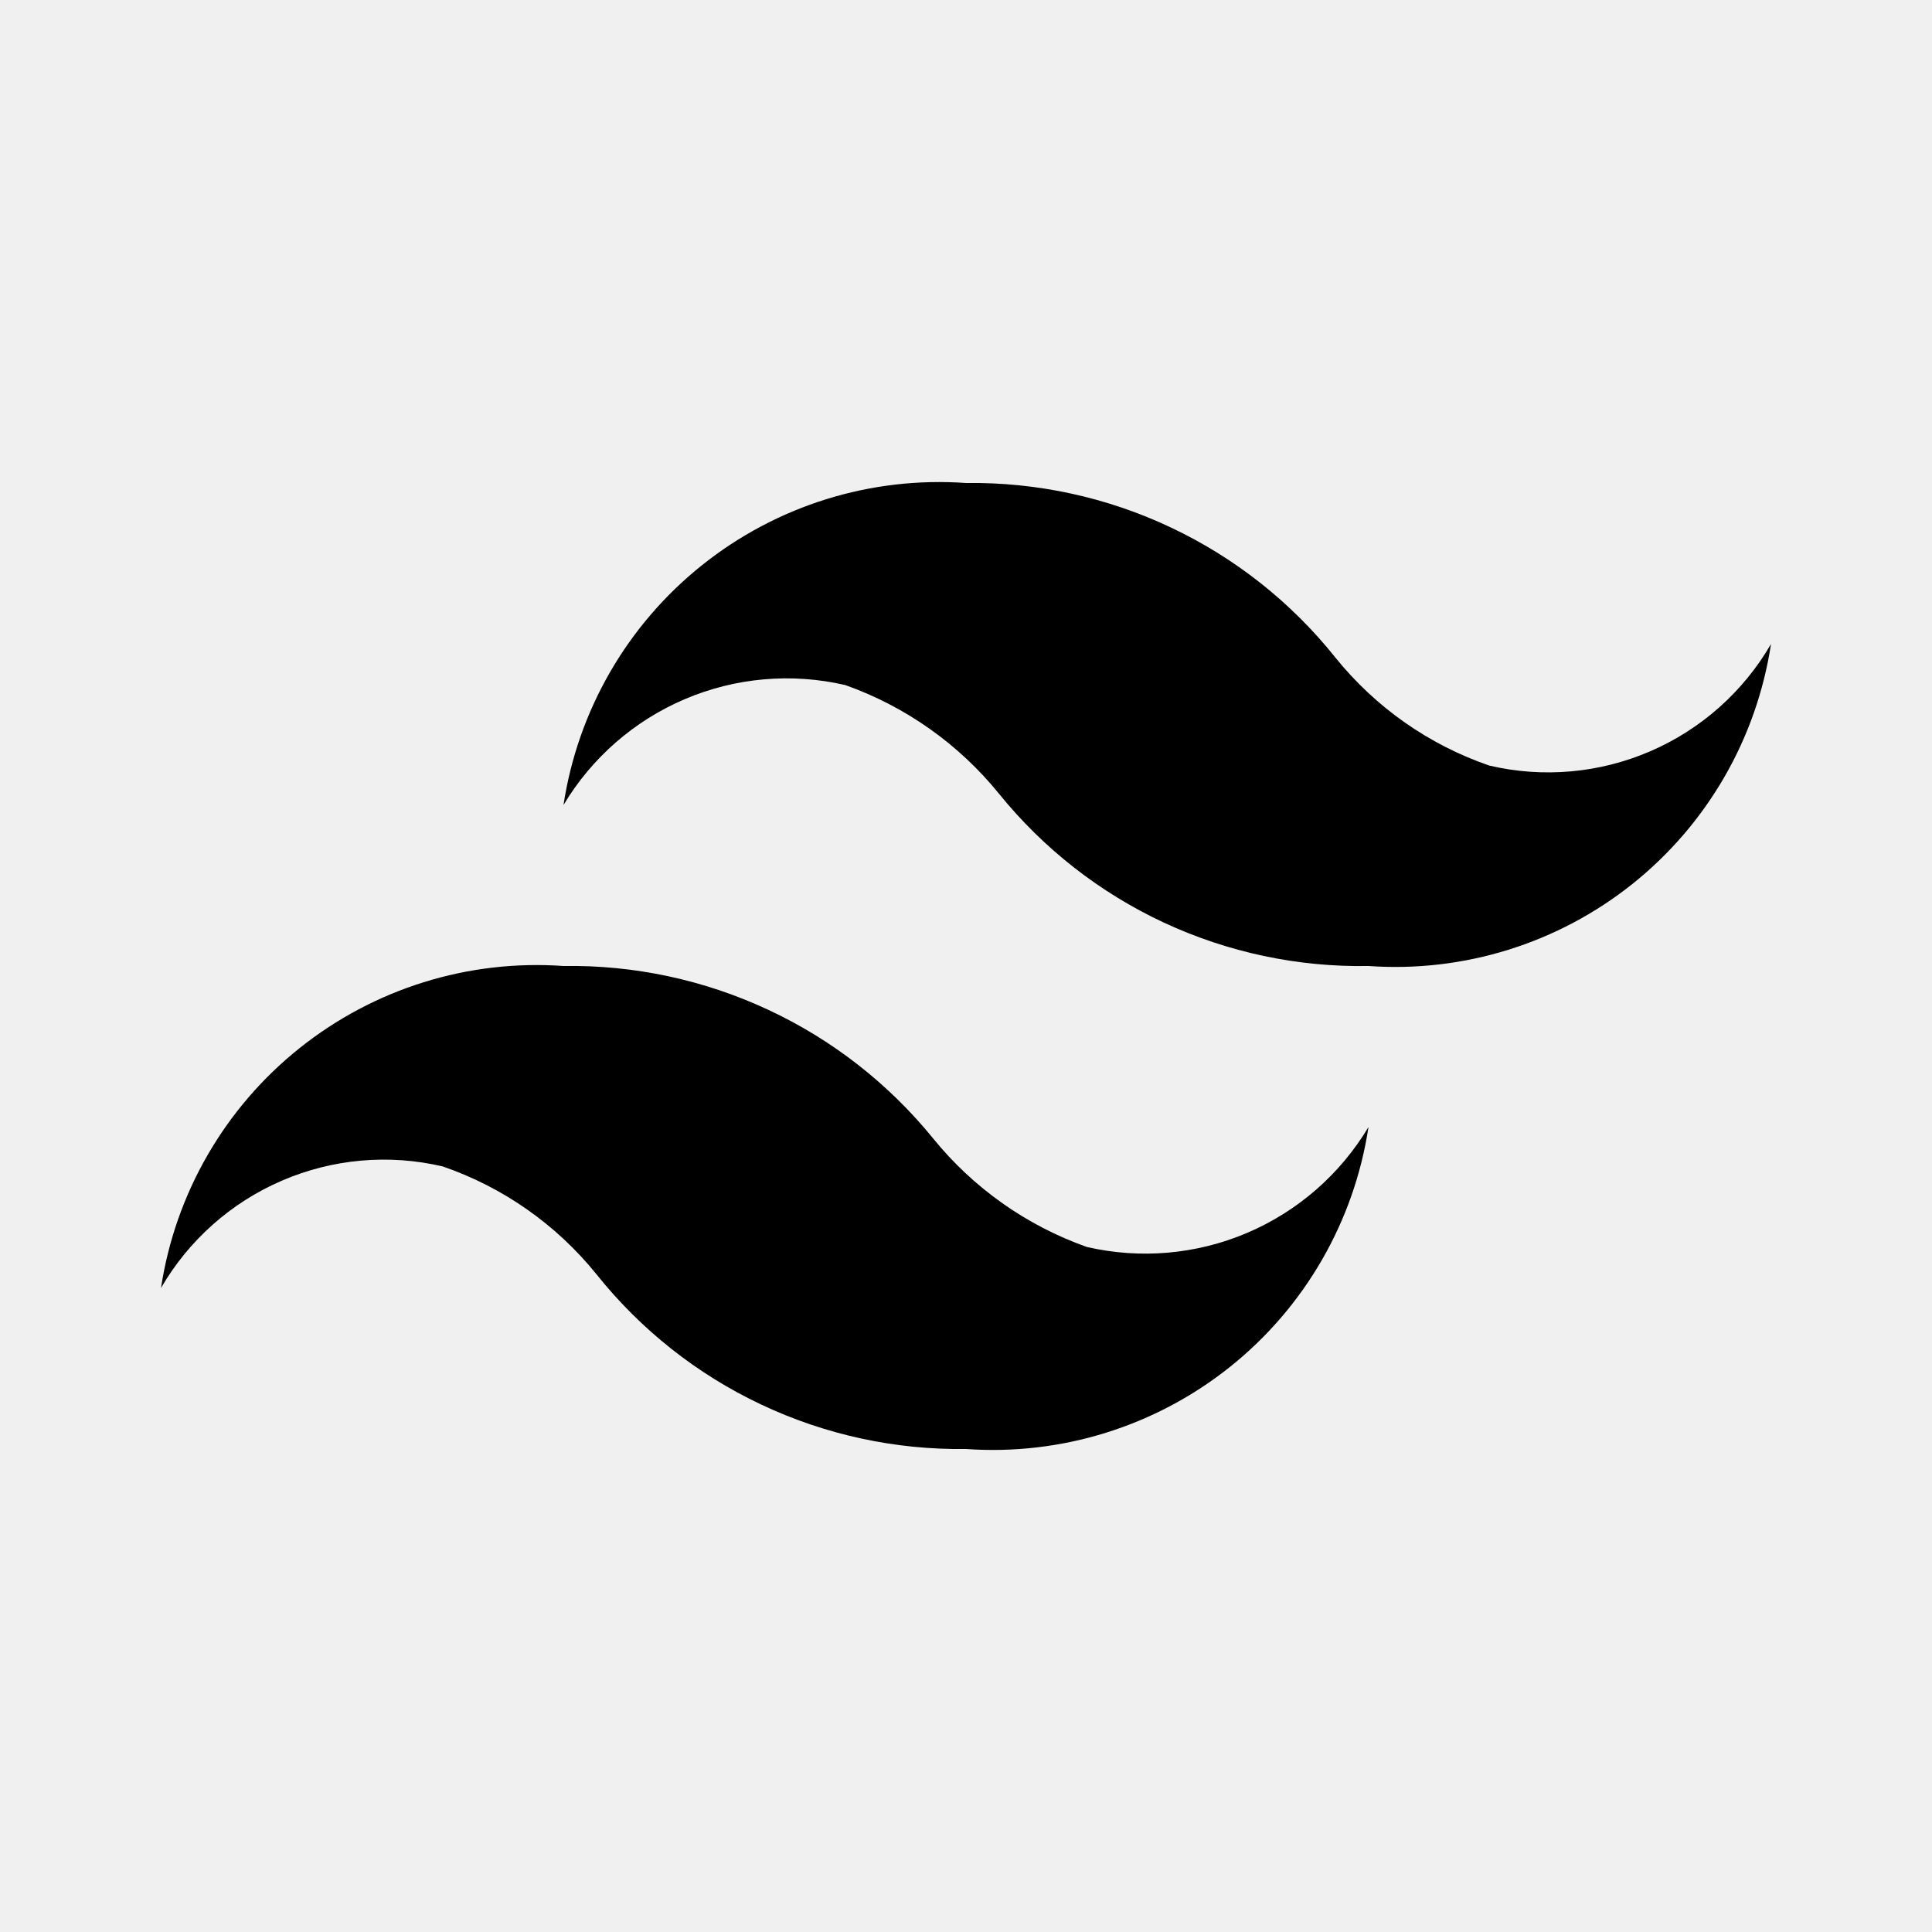
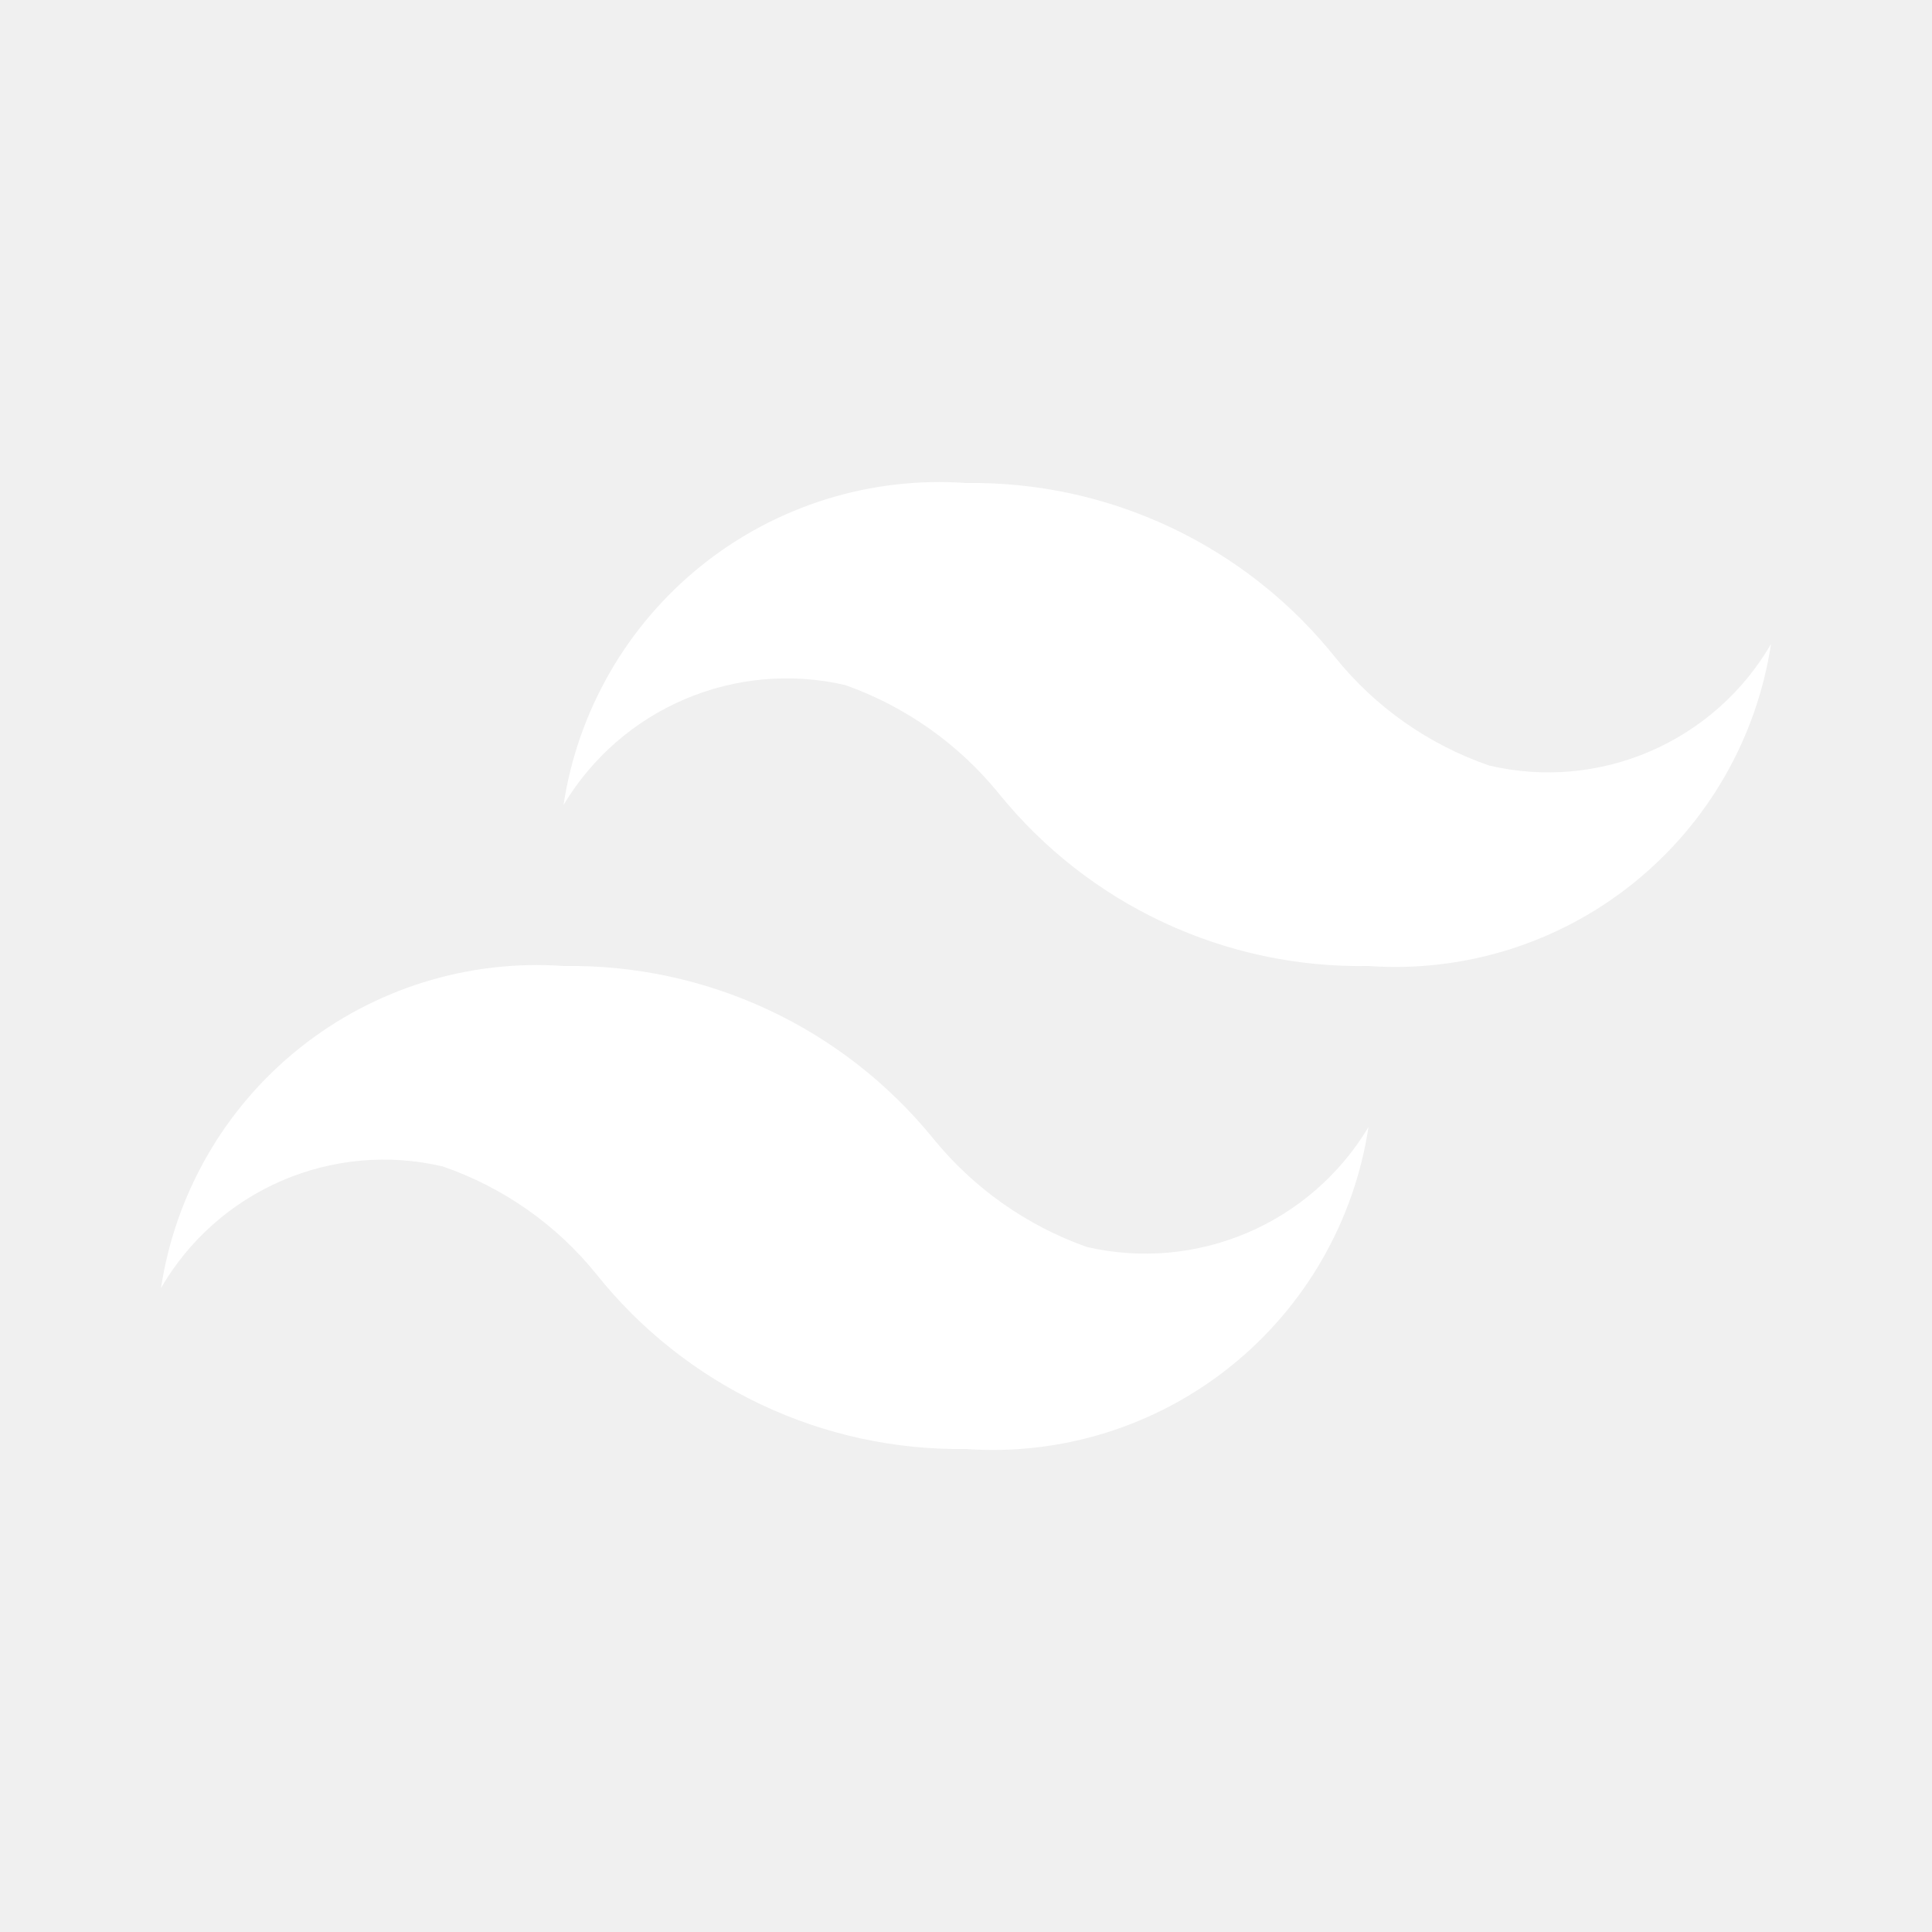
- <svg xmlns="http://www.w3.org/2000/svg" width="24" height="24" viewBox="0 0 24 24" fill="none">
-   <path d="M18.5 9.51C17.75 9.252 17.088 8.787 16.59 8.17C16.041 7.482 15.342 6.929 14.546 6.553C13.751 6.177 12.88 5.988 12 6C10.816 5.916 9.645 6.281 8.718 7.023C7.791 7.764 7.178 8.827 7 10C7.351 9.413 7.878 8.953 8.507 8.685C9.136 8.417 9.834 8.356 10.5 8.51C11.249 8.776 11.91 9.243 12.41 9.86C12.962 10.542 13.662 11.09 14.458 11.461C15.253 11.831 16.123 12.016 17 12C18.184 12.084 19.355 11.719 20.282 10.978C21.209 10.236 21.822 9.173 22 8C21.656 8.594 21.13 9.061 20.499 9.333C19.869 9.605 19.168 9.667 18.5 9.51ZM5.5 14.49C6.25 14.748 6.912 15.213 7.41 15.83C7.959 16.518 8.658 17.071 9.454 17.447C10.249 17.823 11.12 18.012 12 18C13.184 18.084 14.355 17.719 15.282 16.978C16.209 16.236 16.822 15.173 17 14C16.649 14.587 16.122 15.047 15.493 15.315C14.864 15.583 14.166 15.644 13.5 15.49C12.751 15.224 12.09 14.757 11.59 14.14C11.037 13.46 10.336 12.913 9.541 12.543C8.746 12.172 7.877 11.986 7 12C5.816 11.916 4.645 12.281 3.718 13.023C2.791 13.764 2.178 14.827 2 16C2.344 15.406 2.87 14.939 3.501 14.667C4.131 14.395 4.832 14.333 5.5 14.49Z" fill="black" />
+ <svg xmlns="http://www.w3.org/2000/svg" width="128" height="128" viewBox="0 0 128 128" fill="none">
+   <path d="M98.667 50.72C94.667 49.343 91.137 46.866 88.48 43.574C85.553 39.906 81.825 36.956 77.582 34.95C73.339 32.944 68.693 31.935 64 32C57.688 31.553 51.438 33.5 46.496 37.454C41.555 41.407 38.283 47.077 37.334 53.334C39.204 50.204 42.019 47.749 45.373 46.321C48.727 44.893 52.448 44.566 56 45.387C59.993 46.805 63.518 49.296 66.187 52.587C69.131 56.226 72.866 59.145 77.108 61.123C81.35 63.101 85.987 64.085 90.667 64C96.98 64.448 103.229 62.501 108.171 58.547C113.113 54.594 116.384 48.924 117.334 42.667C115.497 45.834 112.691 48.326 109.33 49.776C105.969 51.227 102.231 51.557 98.667 50.72ZM29.334 77.28C33.333 78.658 36.864 81.135 39.52 84.427C42.448 88.095 46.176 91.045 50.419 93.051C54.662 95.057 59.307 96.066 64 96C70.313 96.448 76.562 94.501 81.504 90.547C86.446 86.594 89.717 80.924 90.667 74.667C88.797 77.796 85.982 80.252 82.628 81.68C79.273 83.108 75.552 83.435 72 82.614C68.007 81.196 64.483 78.705 61.814 75.414C58.862 71.784 55.125 68.871 50.885 66.894C46.645 64.917 42.011 63.928 37.334 64C31.021 63.553 24.771 65.5 19.83 69.454C14.888 73.407 11.617 79.077 10.667 85.334C12.503 82.167 15.309 79.674 18.67 78.224C22.032 76.774 25.77 76.443 29.334 77.28Z" fill="white" />
</svg>
